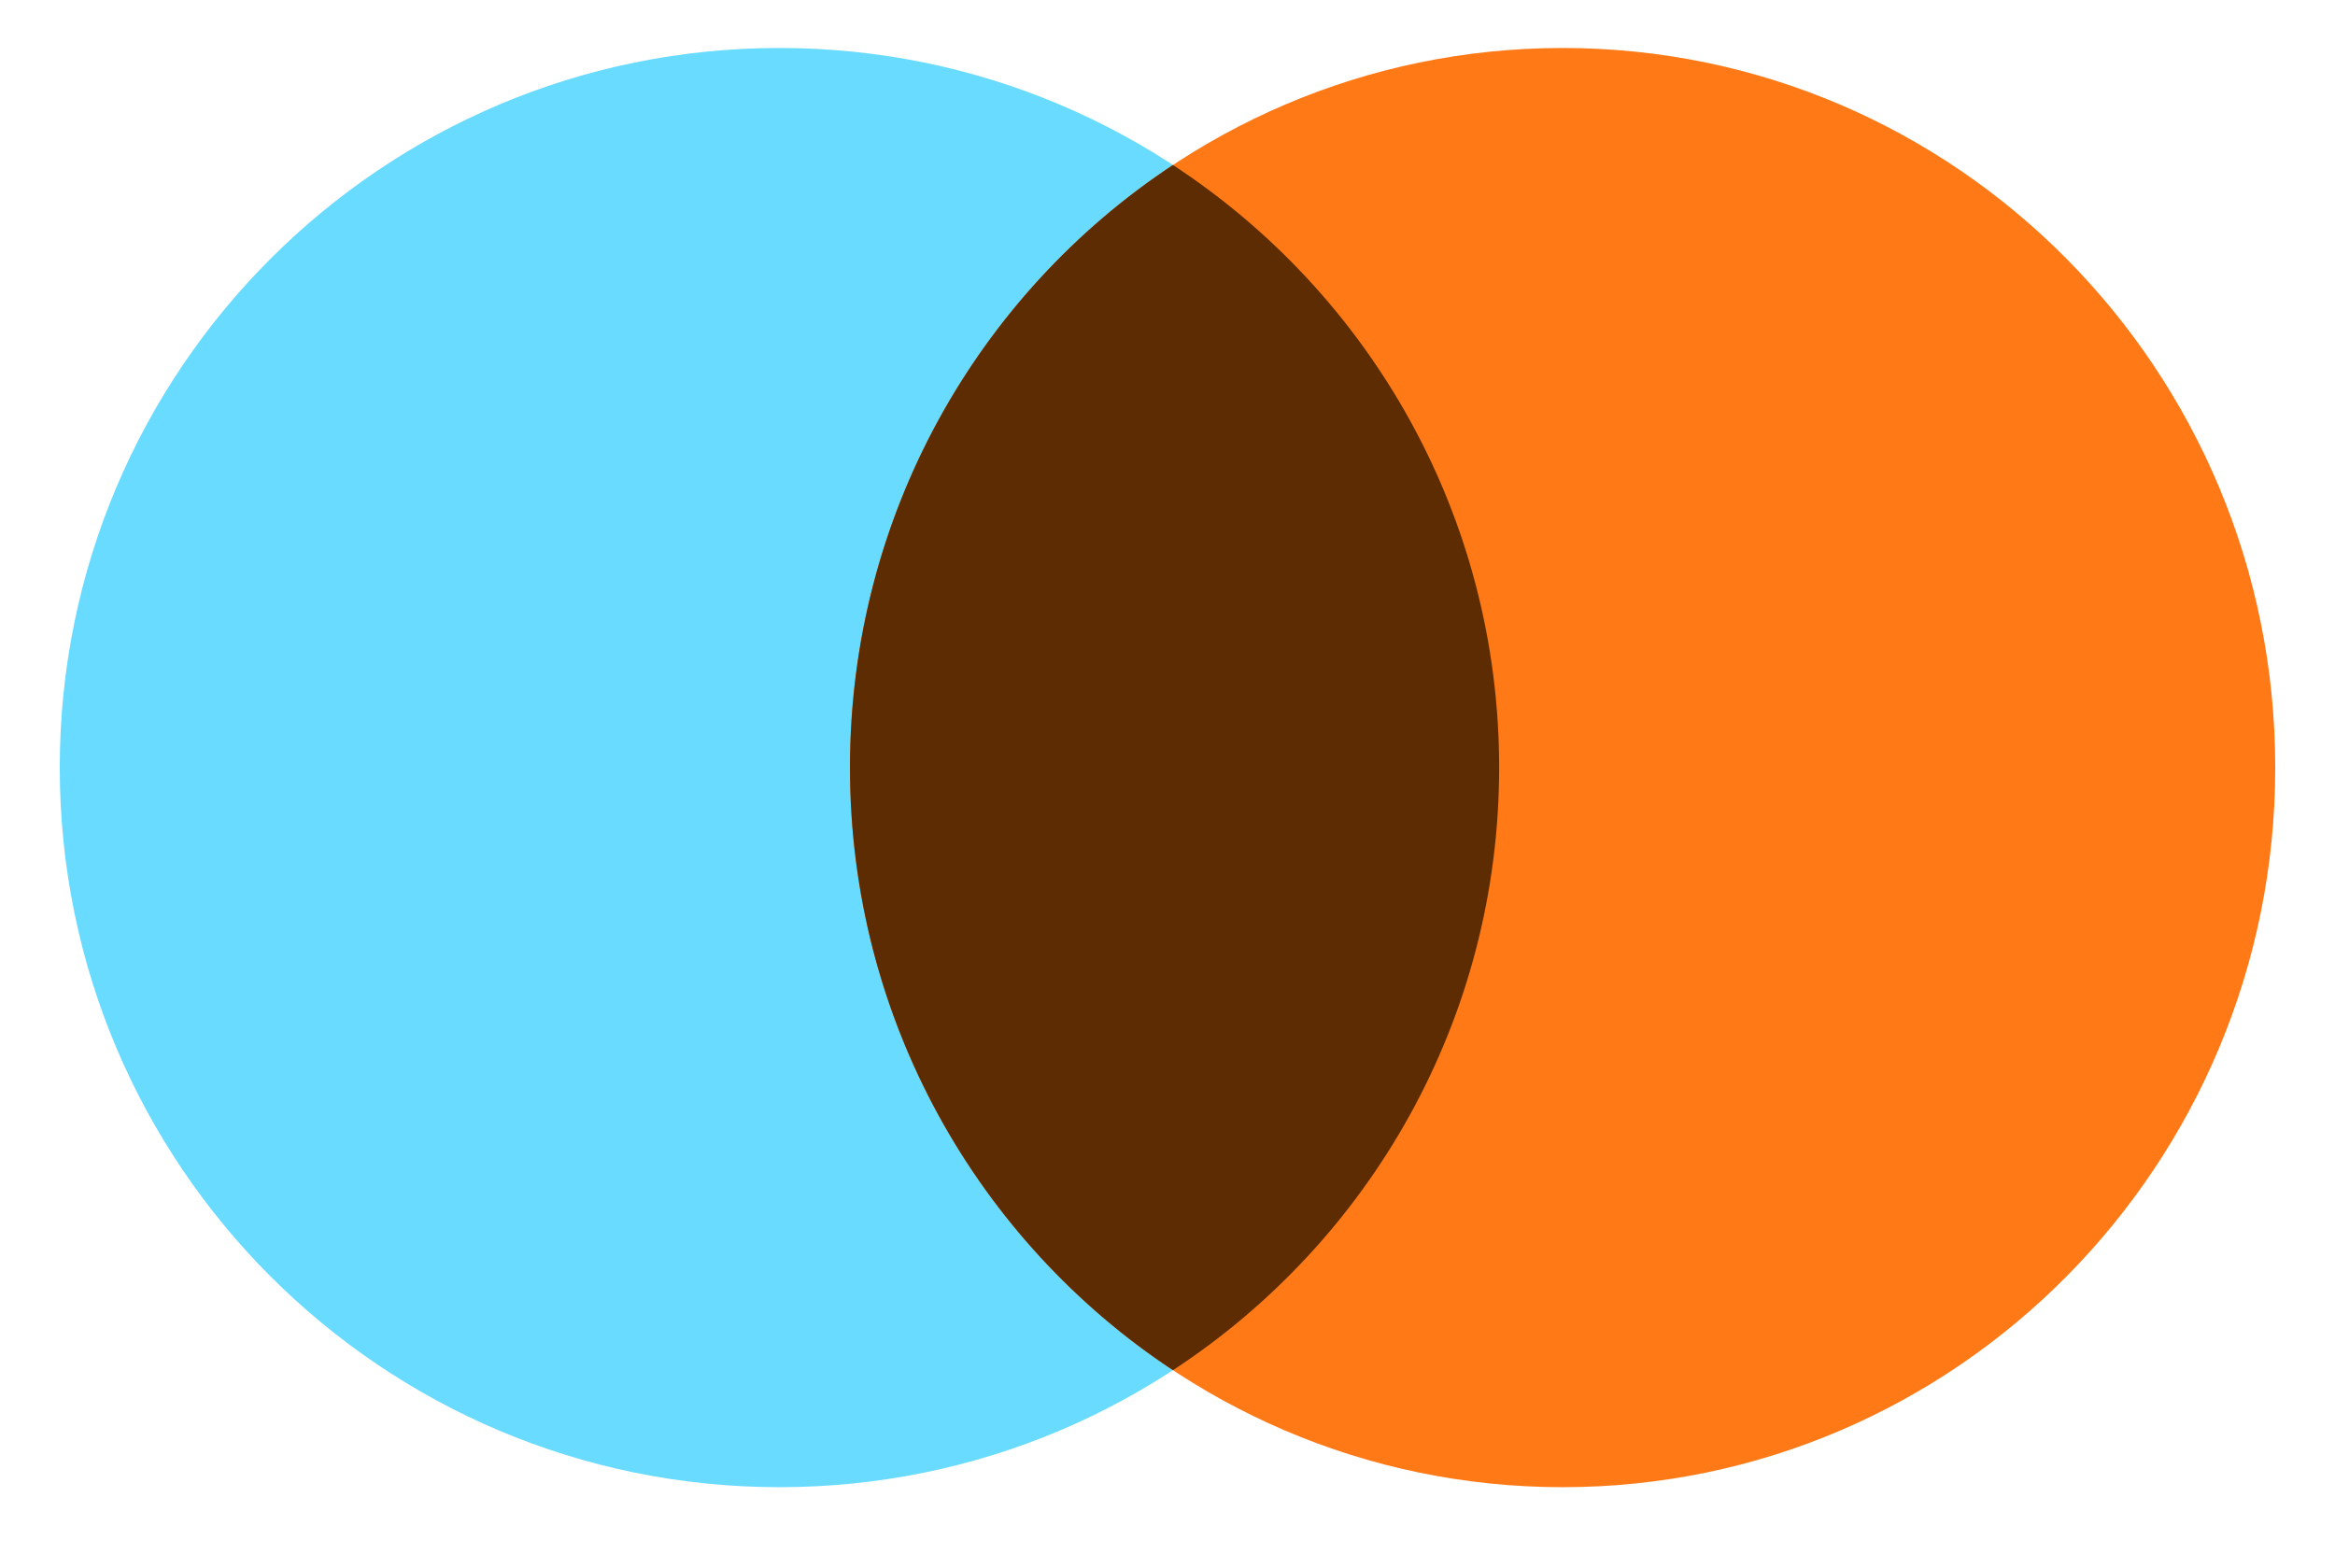
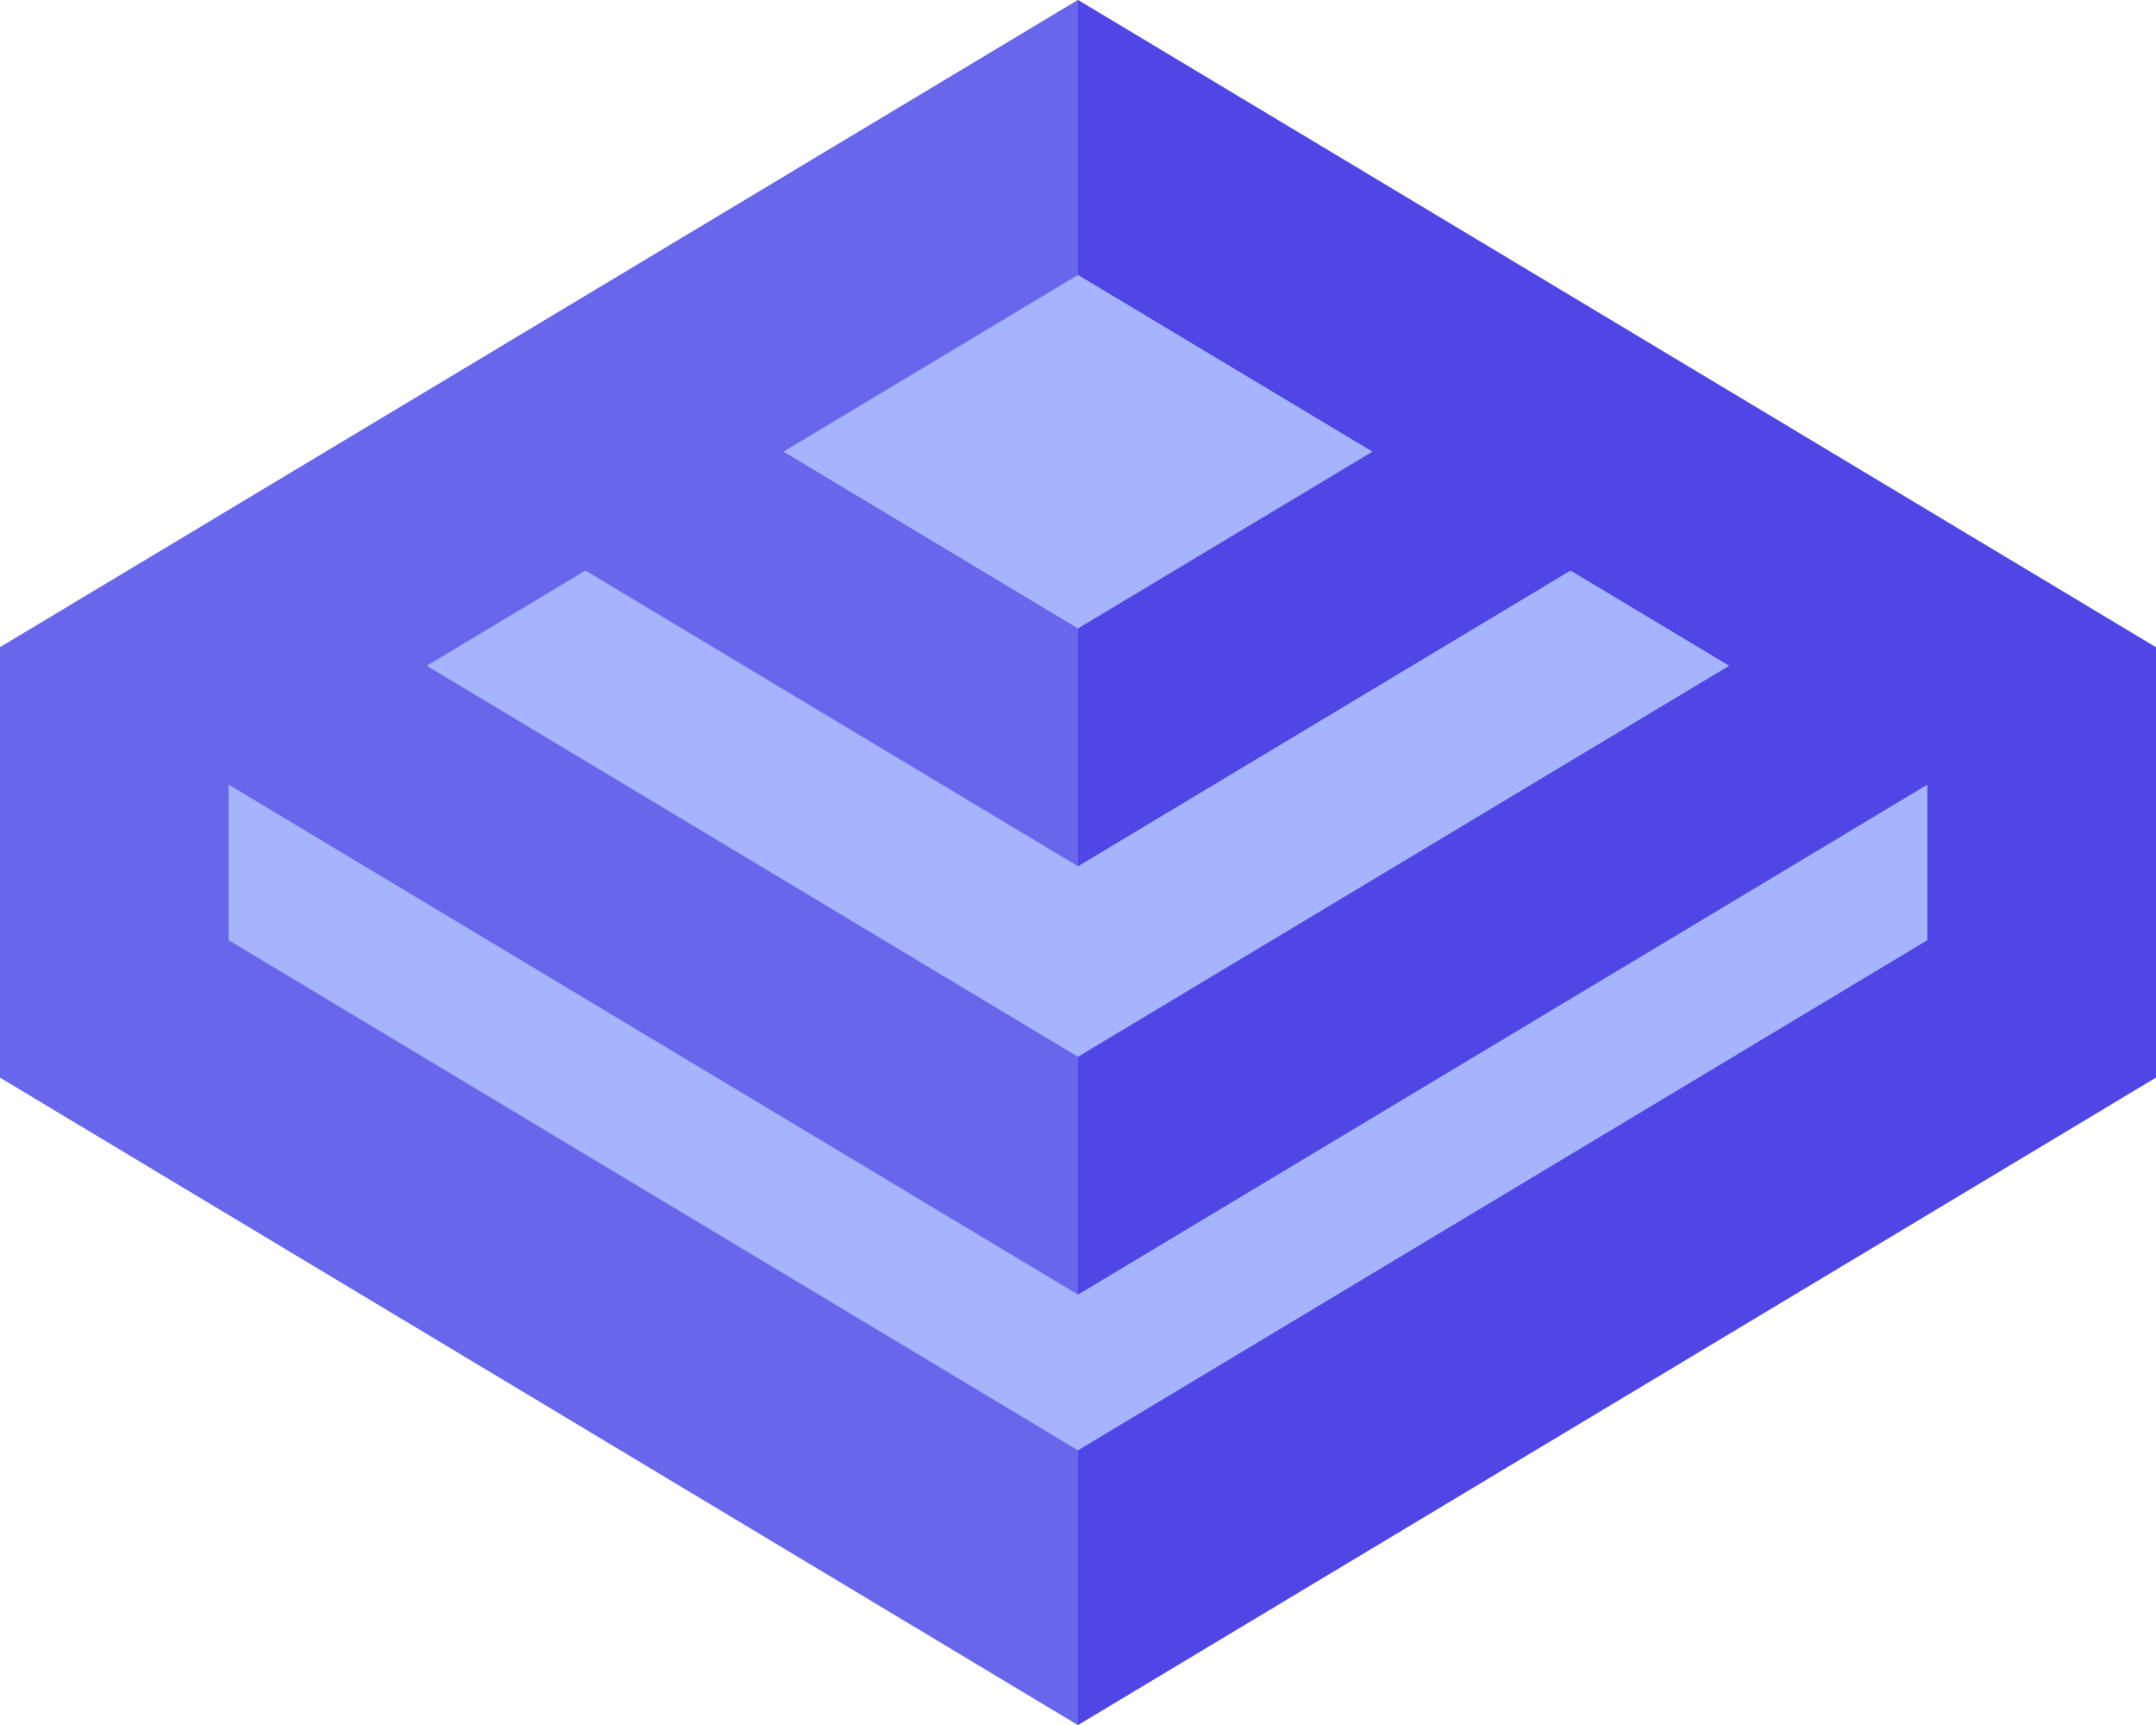
- <svg xmlns="http://www.w3.org/2000/svg" id="logo-14" width="73" height="49" viewBox="0 0 73 49" fill="none">
-   <path d="M46.868 24C46.868 36.426 36.794 46.5 24.368 46.5C11.941 46.5 1.868 36.426 1.868 24C1.868 11.574 11.941 1.5 24.368 1.5C36.794 1.5 46.868 11.574 46.868 24Z" class="ccustom" fill="#68DBFF" />
-   <path d="M71.132 24C71.132 36.426 61.157 46.5 48.853 46.5C36.548 46.5 26.573 36.426 26.573 24C26.573 11.574 36.548 1.5 48.853 1.5C61.157 1.5 71.132 11.574 71.132 24Z" class="ccompli1" fill="#FF7917" />
-   <path d="M36.67 42.842C42.811 38.824 46.868 31.886 46.868 24C46.868 16.114 42.811 9.176 36.67 5.159C30.59 9.176 26.573 16.114 26.573 24C26.573 31.886 30.59 38.824 36.67 42.842Z" class="ccompli2" fill="#5D2C02" />
+ <svg xmlns="http://www.w3.org/2000/svg" id="logo-39" width="50" height="40" viewBox="0 0 50 40" fill="none">
+   <path d="M25 0L50 15.01V24.986L25 40L0 24.986V15.01L25 0Z" fill="#A5B4FC" class="ccompli2" />
+   <path fill-rule="evenodd" clip-rule="evenodd" d="M0 15.01L25 0L50 15.01V24.986L25 40L0 24.986V15.01ZM25 33.631L44.697 21.802V18.195L44.696 18.195L25 30.02L5.304 18.195L5.303 18.195V21.802L25 33.631ZM25 24.505L40.102 15.438L36.423 13.23L25 20.088L13.577 13.23L9.898 15.438L25 24.505ZM25 14.573L31.829 10.473L25 6.375L18.171 10.473L25 14.573Z" fill="#4F46E5" class="ccustom" />
+   <path d="M25 0L0 15.01V24.986L25 40L25 0Z" fill="#A5B4FC" class="ccompli2" fill-opacity="0.3" />
</svg>
